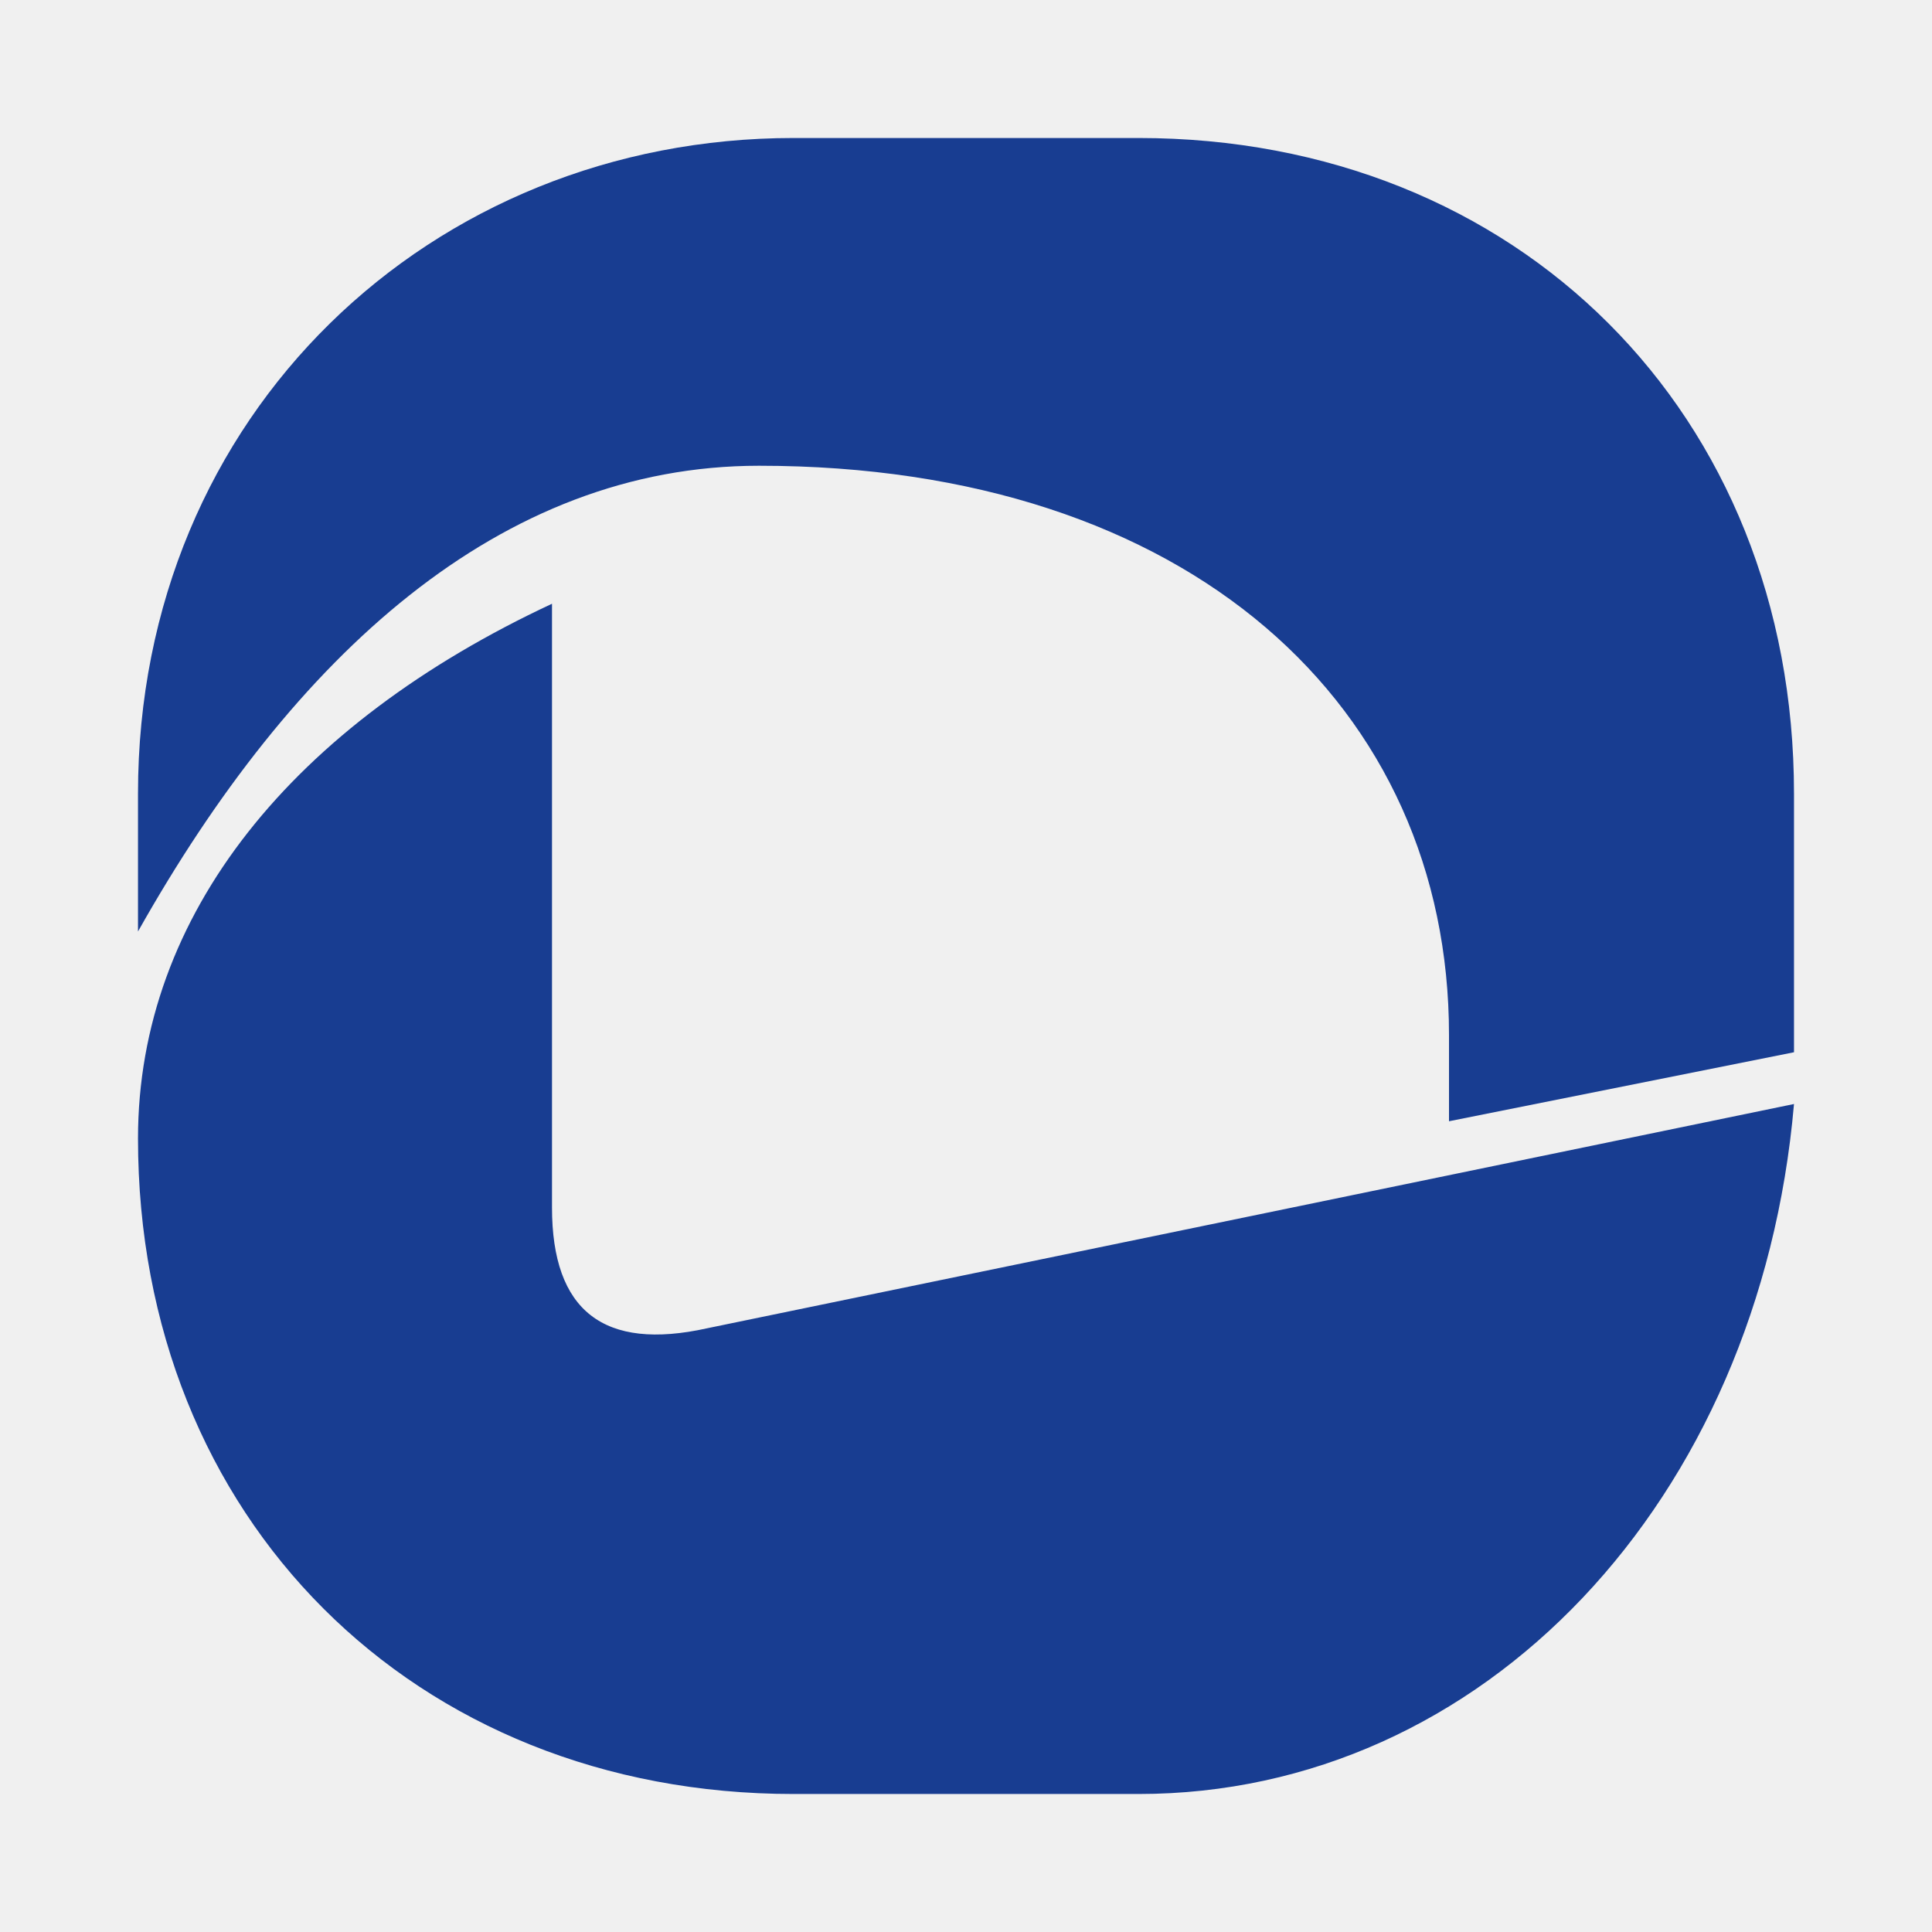
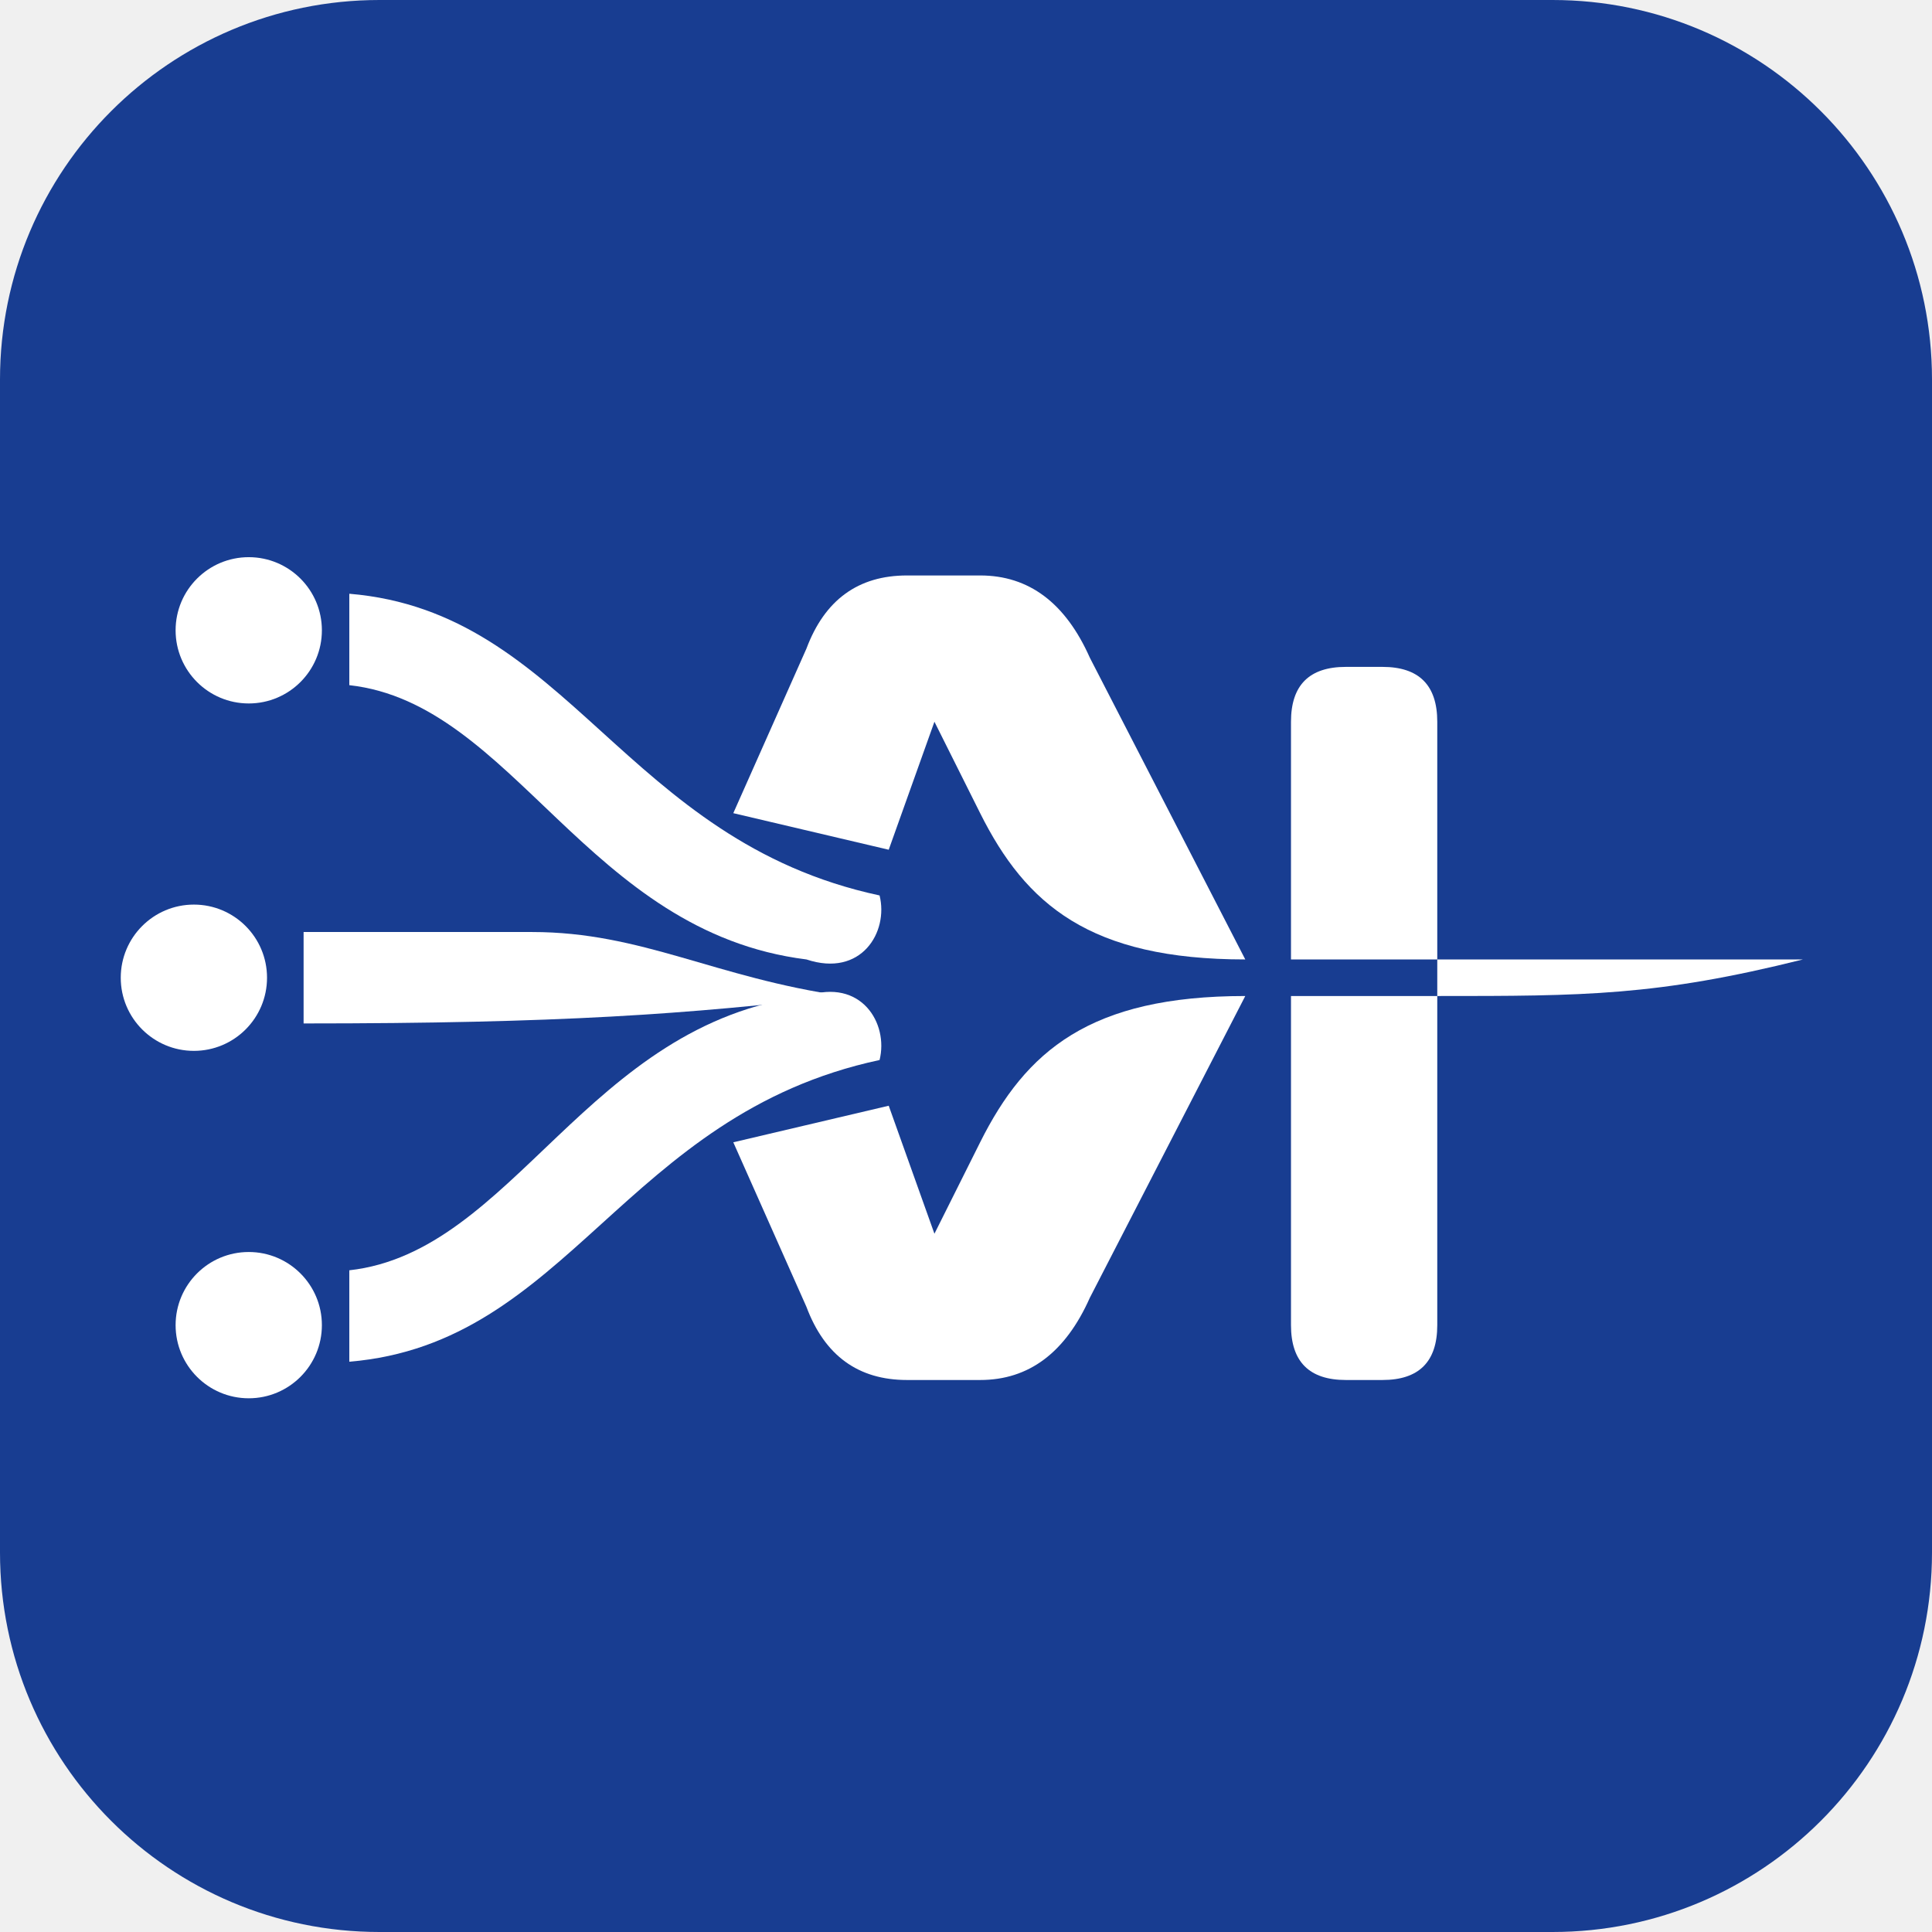
<svg xmlns="http://www.w3.org/2000/svg" viewBox="0 0 112 112" role="img">
-   <path fill="#183D91" d="M8 54V46C8 24 25 8 46 8H66C88 8 104 24 104 46V61L84 65V60C84 41 69 27 44 27C29 27 17 38 8 54Z" />
-   <path fill="#183D91" d="M32 35V70Q32 79 41 77L104 64C102 87 86 104 66 104H46C24 104 8 88 8 66C8 53 17 42 32 35Z" />
+   <rect width="112" height="112" rx="22" fill="#183D91" />
+   <g transform="translate(7 27) scale(.53)">
+     <g fill="#FFFFFF">
+       <circle cx="14" cy="18" r="8" />
+       <circle cx="8" cy="56" r="8" />
+       <circle cx="14" cy="94" r="8" />
+       <path d="M25 14C49 16 55 41 83 47C84 51 81 56 75 54C51 51 43 26 25 24Z" />
+       <path d="M25 14C49 16 55 41 83 47C84 51 81 56 75 54C51 51 43 26 25 24Z" transform="translate(0 112) scale(1 -1)" />
+       <path d="M20 51H45C57 51 65 56 79 58C62 60 48 61 20 61Z" />
+     </g>
+     <g fill="#FFFFFF">
+       <path d="M67 38L75 20Q78 12 86 12H94Q102 12 106 21L123 54C106 54 99 48 94 38L89 28L84 42Z" />
+       <path d="M67 38L75 20Q78 12 86 12H94Q102 12 106 21L123 54C106 54 99 48 94 38L89 28L84 42Z" transform="translate(0 112) scale(1 -1)" />
+       <path d="M128 54V28Q128 22 134 22H138Q144 22 144 28V54ZM128 58H144V94Q144 100 138 100H134Q128 100 128 94Z" />
+     </g>
+     <path fill="#FFFFFF" d="M144 54H184C168 58 160 58 144 58Z" />
+   </g>
</svg>
